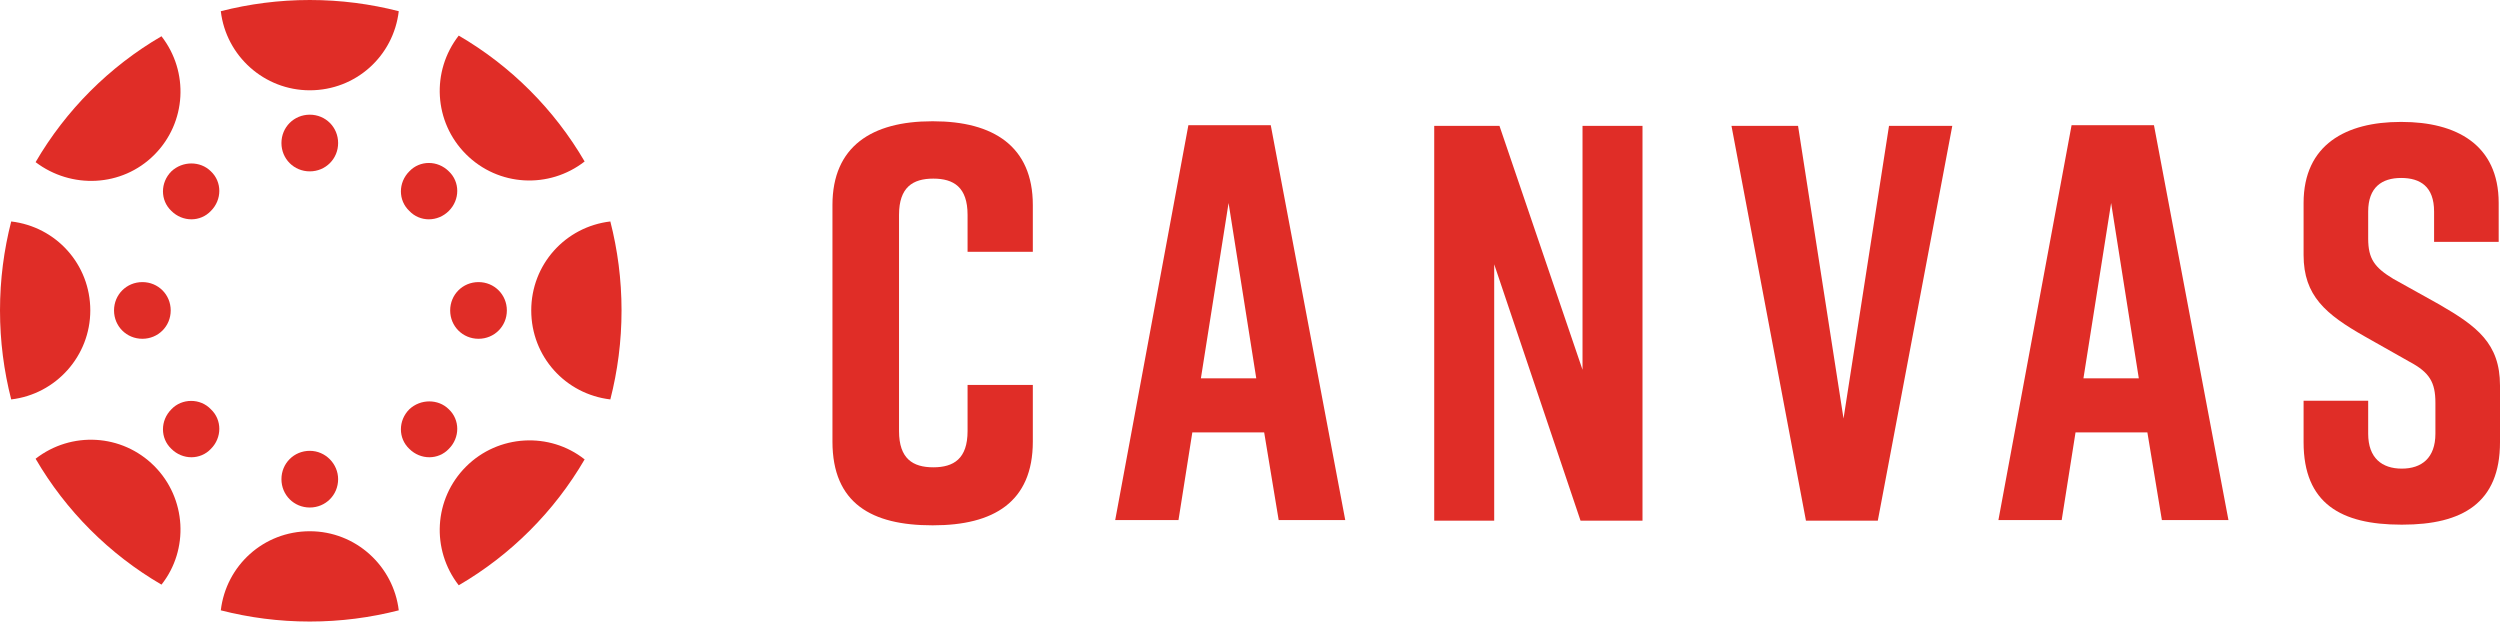
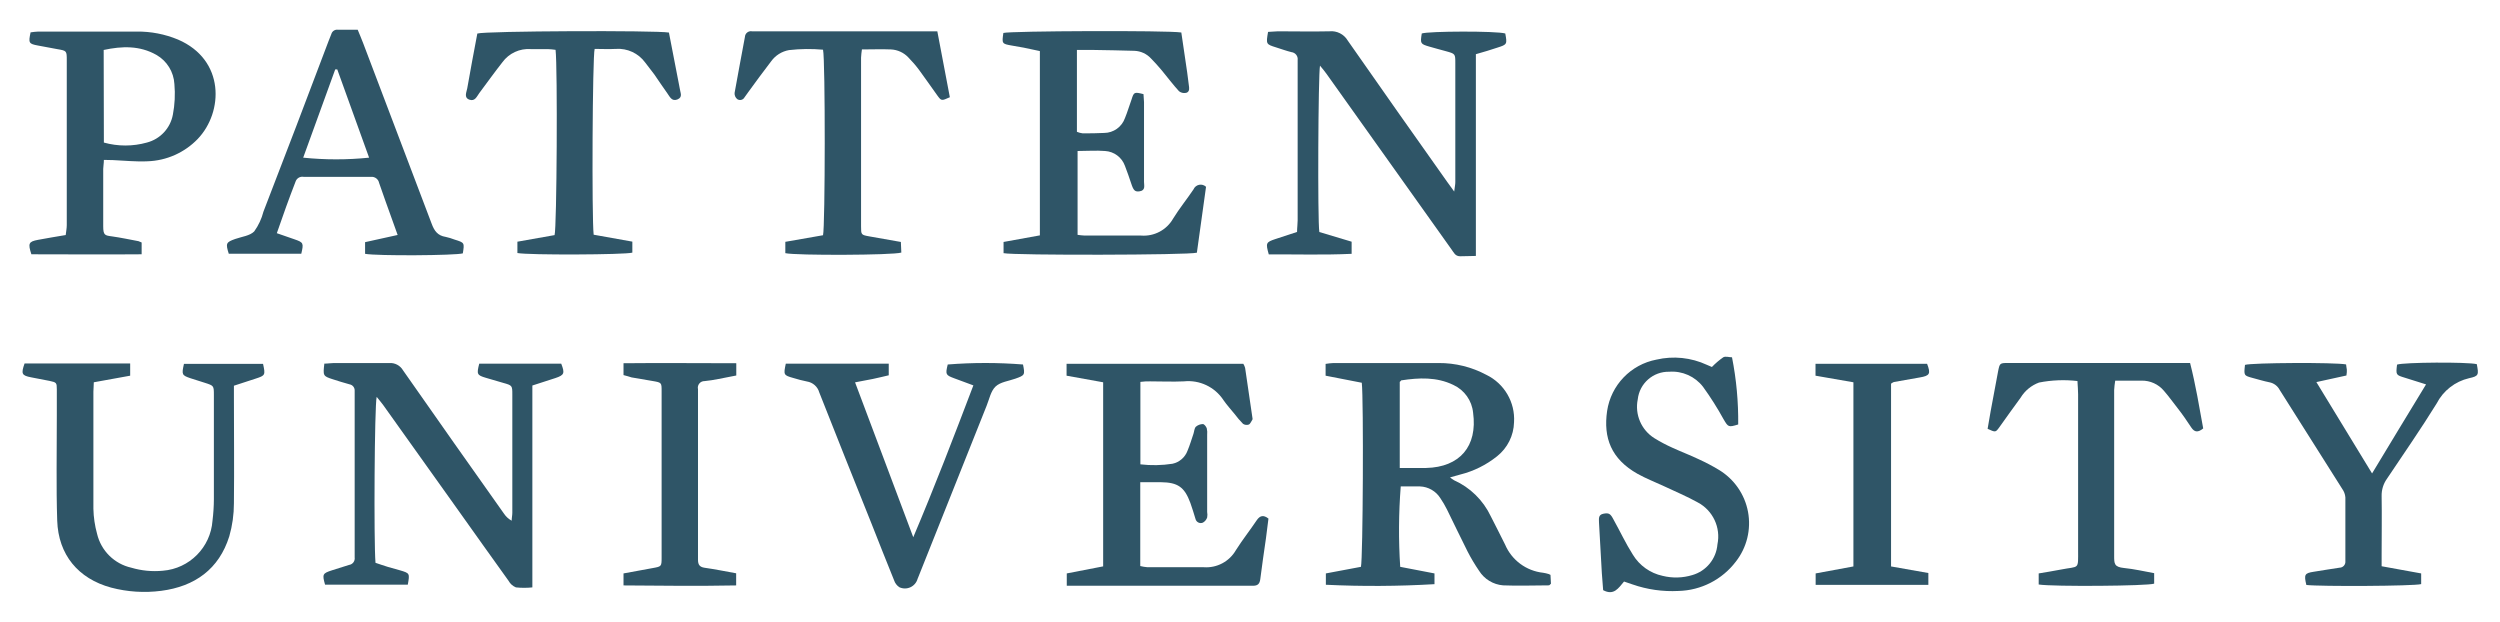
- <svg xmlns="http://www.w3.org/2000/svg" id="Layer_1" viewBox="0 0 379.3 94.3">
-   <style>
-     .st0{fill:#e02d27}
-   </style>
-   <g>
-     <g>
-       <path class="st0" d="M13.7,47.1c0-7-5.2-12.7-12-13.5C0.6,37.9,0,42.4,0,47.1s0.6,9.2,1.7,13.5C8.5,59.8,13.7,54,13.7,47.1z" />
-       <path class="st0" d="M21.6,42.8c-2.4,0-4.3,1.9-4.3,4.3s1.9,4.3,4.3,4.3c2.4,0,4.3-1.9,4.3-4.3S24,42.8,21.6,42.8z" />
-       <path class="st0" d="M80.6,47.1c0,7,5.2,12.7,12,13.5c1.1-4.3,1.7-8.8,1.7-13.5s-0.6-9.2-1.7-13.5C85.8,34.4,80.6,40.1,80.6,47.1z" />
-       <path class="st0" d="M72.6,42.8c-2.4,0-4.3,1.9-4.3,4.3s1.9,4.3,4.3,4.3s4.3-1.9,4.3-4.3S75,42.8,72.6,42.8z" />
-       <path class="st0" d="M47,80.6c-7,0-12.7,5.2-13.5,12c4.3,1.1,8.8,1.7,13.5,1.7c4.7,0,9.2-0.6,13.5-1.7C59.7,85.9,54,80.6,47,80.6z" />
-       <path class="st0" d="M47,68.4c-2.4,0-4.3,1.9-4.3,4.3S44.6,77,47,77c2.4,0,4.3-1.9,4.3-4.3C51.3,70.4,49.4,68.4,47,68.4z" />
-       <path class="st0" d="M47,13.7c7,0,12.7-5.2,13.5-12C56.2,0.6,51.7,0,47,0c-4.7,0-9.2,0.6-13.5,1.7C34.3,8.5,40.1,13.7,47,13.7z" />
-       <path class="st0" d="M47,17.4c-2.4,0-4.3,1.9-4.3,4.3S44.6,26,47,26c2.4,0,4.3-1.9,4.3-4.3C51.3,19.3,49.4,17.4,47,17.4z" />
-       <path class="st0" d="M70.7,70.8c-4.9,4.9-5.3,12.6-1.1,18c7.9-4.6,14.5-11.2,19.1-19.1C83.4,65.5,75.6,65.9,70.7,70.8z" />
-       <path class="st0" d="M62.1,62.1c-1.7,1.7-1.7,4.4,0,6c1.7,1.7,4.4,1.7,6,0c1.7-1.7,1.7-4.4,0-6C66.5,60.5,63.8,60.5,62.1,62.1z" />
-       <path class="st0" d="M23.4,23.5c4.9-4.9,5.3-12.6,1.1-18C16.6,10.1,10,16.7,5.4,24.6C10.8,28.7,18.5,28.4,23.4,23.5z" />
-       <path class="st0" d="M26,26c-1.7,1.7-1.7,4.4,0,6c1.7,1.7,4.4,1.7,6,0c1.7-1.7,1.7-4.4,0-6C30.4,24.4,27.7,24.4,26,26z" />
-       <path class="st0" d="M70.7,23.4c4.9,4.9,12.6,5.3,18,1.1C84.1,16.6,77.5,10,69.6,5.4C65.4,10.8,65.8,18.5,70.7,23.4z" />
-       <path class="st0" d="M68.1,32c1.7-1.7,1.7-4.4,0-6c-1.7-1.7-4.4-1.7-6,0c-1.7,1.7-1.7,4.4,0,6C63.7,33.7,66.4,33.7,68.1,32z" />
-       <path class="st0" d="M23.4,70.7c-4.9-4.9-12.6-5.3-18-1.1c4.6,7.9,11.2,14.5,19.1,19.1C28.7,83.4,28.3,75.6,23.4,70.7z" />
-       <path class="st0" d="M26,62.1c-1.7,1.7-1.7,4.4,0,6c1.7,1.7,4.4,1.7,6,0c1.7-1.7,1.7-4.4,0-6C30.4,60.4,27.6,60.4,26,62.1z" />
-     </g>
-     <g>
-       <path class="st0" d="M156.7,67c0,9.2-6,12.7-15.1,12.7h-0.2c-9.1,0-15.1-3.3-15.1-12.7V31.1c0-8.9,6-12.7,15.1-12.7h0.2 c9.1,0,15.1,3.8,15.1,12.7v7.1h-9.9v-5.6c0-4.2-2.1-5.5-5.2-5.5s-5.2,1.3-5.2,5.5v32.8c0,4.2,2.1,5.5,5.2,5.5s5.2-1.3,5.2-5.5v-7 h9.9V67z" />
-       <path class="st0" d="M191.8,65.6h-10.9l-2.1,13.3h-9.6L180.3,19h12.5l11.3,59.9H194L191.8,65.6z M190.6,57.4l-4.2-26.6l-4.2,26.6 H190.6z" />
-       <path class="st0" d="M217.6,79V19.1h9.9l12.6,37v-37h9.1V79h-9.4l-13.1-38.9V79H217.6z" />
-       <path class="st0" d="M284.9,79H274l-11.3-59.9h10.1l6.9,44.4l6.9-44.4h9.6L284.9,79z" />
-       <path class="st0" d="M325.8,65.6h-10.9l-2.1,13.3h-9.6L314.3,19h12.5l11.3,59.9H328L325.8,65.6z M324.5,57.4l-4.2-26.6l-4.2,26.6 H324.5z" />
-       <path class="st0" d="M369.3,36.6v-4.5c0-3.8-2.1-5.1-5-5.1s-5,1.4-5,5.1v4.1c0,3.1,1,4.4,3.8,6.1l7,3.9c5.7,3.3,9.2,5.9,9.2,12.3 v8.6c0,9.2-5.7,12.5-14.8,12.5h-0.2c-9.1,0-14.8-3.2-14.8-12.5v-6.3h9.8v5c0,3.7,2.1,5.3,5.1,5.3s5.1-1.6,5.1-5.3v-4.7 c0-3.1-0.9-4.6-3.9-6.2l-6.9-3.9c-5.8-3.3-9.2-6.1-9.2-12.3v-7.9c0-8.9,6.5-12.3,14.7-12.3h0.2c8.2,0,14.7,3.4,14.7,12.3v5.9h-9.8 V36.6z" />
-     </g>
-   </g>
+ <svg xmlns="http://www.w3.org/2000/svg" id="Layer_1" data-name="Layer 1" viewBox="0 0 379.3 94.3">
+   <defs>
+     <style>.cls-1{fill:#2f5567;}</style>
+   </defs>
+   <path class="cls-1" d="M200.17,35.2l4.9,1.47v1.84c-4.24.2-8.43.06-12.57.09-.49-1.74-.43-1.85,1-2.33l3.29-1.08c0-.63.09-1.19.09-1.75q0-11.74,0-23.47c0-.28,0-.57,0-.85a1.07,1.07,0,0,0-.94-1.21c-.78-.19-1.53-.47-2.3-.71-1.57-.49-1.57-.49-1.25-2.36.47,0,1-.09,1.48-.09,2.61,0,5.22.06,7.82,0a2.9,2.9,0,0,1,2.8,1.42c5,7.16,10,14.27,15.06,21.4.28.41.58.81,1.08,1.49.09-.72.17-1.08.17-1.43q0-9,0-18.06c0-1.41,0-1.41-1.45-1.81-.82-.23-1.65-.44-2.46-.68-1.4-.41-1.42-.46-1.18-2,1-.36,11.33-.4,12.67,0,.3,1.62.28,1.68-1.18,2.14-1,.34-2.07.66-3.28,1V38.83c-.93,0-1.67.06-2.41.05s-.94-.58-1.26-1l-7.83-11L201.27,11.22c-.28-.41-.61-.78-1-1.26C200,11.23,199.89,33.5,200.17,35.2Z" />
+   <path class="cls-1" d="M212.44,86l5.2,1v1.63a154.93,154.93,0,0,1-16.48.09V87l5.32-1c.31-1.13.42-25.4.13-27.93L201.12,57V55.21a9.94,9.94,0,0,1,1.21-.13c5.31,0,10.63,0,15.93,0a15.17,15.17,0,0,1,7.25,1.79,7.48,7.48,0,0,1,4.2,7.19,6.8,6.8,0,0,1-2.58,5.17A14.58,14.58,0,0,1,221.54,72l-1.54.43a4.38,4.38,0,0,0,.6.43,11.27,11.27,0,0,1,5.57,5.45c.73,1.44,1.47,2.87,2.18,4.31a7.1,7.1,0,0,0,5.78,4.28,5.87,5.87,0,0,1,.83.19,2,2,0,0,1,.28.13l.07,1.34c-.16.14-.23.25-.31.25-2.31,0-4.64.1-6.95,0a4.74,4.74,0,0,1-3.65-2.22,26.77,26.77,0,0,1-1.74-2.92c-1.07-2.11-2.08-4.26-3.13-6.38a15.28,15.28,0,0,0-1-1.71,3.82,3.82,0,0,0-3.09-1.78c-1,0-2,0-2.92,0A85.48,85.48,0,0,0,212.44,86Zm-.07-28V71c1.41,0,2.72,0,4,0,5.12-.12,7.82-3.3,7.13-8.37a5.2,5.2,0,0,0-3-4.23c-2.54-1.23-5.22-1.1-7.91-.69C212.56,57.76,212.49,57.85,212.37,57.94Z" />
+   <path class="cls-1" d="M49.21,55.17c.53,0,1-.09,1.45-.09,2.8,0,5.6,0,8.4,0a2.24,2.24,0,0,1,2.09,1.11q7.63,10.91,15.32,21.75A3.27,3.27,0,0,0,77.63,79c0-.4.1-.81.1-1.21V59.89c0-1.41,0-1.41-1.42-1.81l-2.6-.76c-1.34-.4-1.41-.54-1-2.14H85.15c.57,1.46.46,1.73-.89,2.18l-3.49,1.13V89.12a12.1,12.1,0,0,1-2.49,0,2.23,2.23,0,0,1-1.12-1c-2.55-3.54-5.07-7.1-7.6-10.65q-5.7-8-11.41-16c-.29-.4-.62-.78-1-1.26-.33,1.29-.45,22-.18,25.18.6.2,1.25.43,1.91.63s1.19.33,1.78.5c1.52.45,1.52.46,1.21,2.19H49.32c-.45-1.59-.39-1.72,1.07-2.19.85-.28,1.71-.55,2.57-.81a1,1,0,0,0,.85-1.14c0-.33,0-.66,0-1V60.31c0-.34,0-.67,0-1a.94.94,0,0,0-.78-1c-.87-.23-1.73-.51-2.58-.78C49,57.06,49,57,49.21,55.17Z" />
+   <path class="cls-1" d="M179.23,4.93c.3,2,.6,4.05.89,6.06.1.75.19,1.5.29,2.25.06.44-.1.81-.53.86a1.27,1.27,0,0,1-1-.26c-.92-1-1.75-2.12-2.63-3.18-.52-.61-1.05-1.22-1.62-1.79a3.61,3.61,0,0,0-2.52-1.16c-2-.06-4.07-.1-6.11-.13h-2.61V20a3.4,3.4,0,0,0,.86.23c1.09,0,2.18,0,3.27-.06a3.37,3.37,0,0,0,3.16-2.26c.38-.91.65-1.87,1-2.82.36-1.13.4-1.16,1.81-.81,0,.39.08.81.08,1.22q0,6,0,12.09c0,.55.27,1.31-.69,1.44-.69.09-.91-.13-1.26-1.21-.3-.89-.6-1.79-.95-2.67a3.41,3.41,0,0,0-3-2.24c-1.35-.11-2.72,0-4.18,0V35.63a10.78,10.78,0,0,0,1.1.11c2.85,0,5.69,0,8.54,0a5.13,5.13,0,0,0,4.86-2.58c.94-1.53,2.09-2.94,3.09-4.43a1.18,1.18,0,0,1,1.9-.39c-.46,3.31-.93,6.66-1.39,10-1.31.37-27.71.42-29.33.07v-1.7l5.51-1V7.75c-.82-.18-1.63-.36-2.45-.52-.61-.12-1.22-.21-1.82-.32C152,6.65,152,6.61,152.23,5,153.23,4.69,177.14,4.59,179.23,4.93Z" />
+   <path class="cls-1" d="M173,73.16V85.88a6.62,6.62,0,0,0,1.1.18c2.85,0,5.7,0,8.54,0a5.19,5.19,0,0,0,4.87-2.59c1-1.58,2.13-3,3.17-4.55.47-.68,1-.85,1.77-.24-.12,1-.24,2-.38,3-.29,2.07-.61,4.13-.86,6.19-.09.71-.39,1-1.09,1-.29,0-.57,0-.86,0H161.85V87l5.52-1.07V58L161.82,57v-1.8h26.82a2.43,2.43,0,0,1,.27.62c.37,2.48.73,5,1.09,7.45,0,.14.09.31,0,.42s-.29.61-.52.72a1,1,0,0,1-.88-.1,14.33,14.33,0,0,1-1.29-1.5c-.57-.7-1.18-1.37-1.69-2.11a6.38,6.38,0,0,0-6-2.84c-1.71.08-3.42,0-5.13,0-.46,0-.92,0-1.47.08V70.45a18,18,0,0,0,4.87-.09,3.13,3.13,0,0,0,2.29-2c.35-.83.6-1.69.89-2.54.12-.36.13-.82.36-1.07a1.66,1.66,0,0,1,1.07-.41c.21,0,.5.38.59.64a3,3,0,0,1,.06,1V77.67a2.38,2.38,0,0,1,0,.85,1.42,1.42,0,0,1-.64.77.82.82,0,0,1-1.13-.56c-.25-.81-.49-1.64-.78-2.43-.89-2.41-1.9-3.11-4.47-3.14Z" />
+   <path class="cls-1" d="M15.76,24.26c0,.55-.1,1-.1,1.38,0,2.89,0,5.78,0,8.67,0,1.37.24,1.41,1.3,1.55,1.36.19,2.7.48,4.05.73a4.24,4.24,0,0,1,.48.2v1.79c-5.65.05-11.22,0-16.73,0-.54-1.67-.41-1.92,1-2.19s2.7-.47,4.21-.73c.05-.51.16-1,.16-1.5q0-12.51,0-25c0-1.46,0-1.46-1.46-1.71L5.77,6.91c-1.4-.26-1.48-.38-1.13-2a10.7,10.7,0,0,1,1.18-.12c5,0,10,0,14.93,0A15.84,15.84,0,0,1,27,6c7.16,3.08,6.9,11,3,15.08a11.08,11.08,0,0,1-7.61,3.39c-1.74.09-3.49-.11-5.24-.18Zm0-2.63a12.12,12.12,0,0,0,6.52,0,5.39,5.39,0,0,0,3.95-4.24,16.79,16.79,0,0,0,.23-4.64,5.44,5.44,0,0,0-2.73-4.42c-2.53-1.43-5.2-1.35-8-.75Z" />
+   <path class="cls-1" d="M14.23,58c0,.58-.06,1-.06,1.42,0,5.92,0,11.85,0,17.77A15.53,15.53,0,0,0,14.73,81a6.88,6.88,0,0,0,5.19,5.13,12.53,12.53,0,0,0,4.79.46A8.2,8.2,0,0,0,32.24,79a27.44,27.44,0,0,0,.21-3.26q0-7.89,0-15.79c0-1.43,0-1.43-1.37-1.87-.72-.23-1.45-.45-2.17-.69-1.32-.45-1.37-.55-1-2.18h12c.37,1.69.34,1.76-1.11,2.23l-3.31,1.08v1.77c0,5.36.06,10.71,0,16.07a18.13,18.13,0,0,1-.7,5c-1.56,5-5.25,7.62-10.33,8.28a19.77,19.77,0,0,1-7.61-.49c-5-1.36-8-5-8.17-10.16s-.05-10.62-.06-15.92c0-1.33,0-2.66,0-4,0-1-.05-1.06-1.1-1.28l-2.79-.54c-1.43-.28-1.56-.52-1-2.11H19.75V57Z" />
+   <path class="cls-1" d="M42,35.38l2.71.94c1.33.46,1.38.57,1,2.18h-11c-.5-1.59-.42-1.75,1-2.25,1-.35,2.2-.47,2.86-1.14a8.9,8.9,0,0,0,1.4-3q5-12.93,9.88-25.88c.14-.35.29-.7.42-1.06a.91.91,0,0,1,1-.66h3c.31.76.59,1.41.84,2.07q5.2,13.68,10.38,27.36c.4,1.08.91,1.81,2.12,2a8.79,8.79,0,0,1,1.36.41c1.51.47,1.51.47,1.25,2.09-1.11.33-13,.41-14.83.07V36.74l4.94-1.09c-.33-.91-.59-1.66-.86-2.4-.65-1.83-1.33-3.66-1.95-5.49a1.15,1.15,0,0,0-1.22-.93c-3.42,0-6.83,0-10.24,0a1.08,1.08,0,0,0-1.22.73C43.85,30.11,42.94,32.65,42,35.38Zm9.21-24.85h-.35Q48.43,17.21,46,23.92a49.05,49.05,0,0,0,10,0Q53.59,17.21,51.17,10.53Z" />
+   <path class="cls-1" d="M142.21,4.75c.66,3.46,1.28,6.74,1.9,10-1.26.57-1.28.58-1.9-.27-.92-1.26-1.79-2.56-2.73-3.82a17.91,17.91,0,0,0-1.66-1.94,3.87,3.87,0,0,0-2.65-1.22c-1.41-.06-2.83,0-4.4,0a12.26,12.26,0,0,0-.13,1.26q0,12.8,0,25.59c0,1.27,0,1.29,1.29,1.52l4.75.84.07,1.61c-1.24.41-16,.46-17.6.09V36.69l5.72-1c.33-1.26.36-26.66,0-28.15a25.44,25.44,0,0,0-5.16.06A4.25,4.25,0,0,0,117,9.3c-1.19,1.53-2.32,3.11-3.47,4.67l-.58.81a.76.76,0,0,1-1.11.25,1.12,1.12,0,0,1-.39-.92c.49-2.84,1.06-5.67,1.57-8.51a.91.91,0,0,1,1.08-.85h28.07Z" />
+   <path class="cls-1" d="M246.4,88.23c-.85,1-1.54,2.18-3.17,1.31-.06-.82-.14-1.71-.2-2.6-.15-2.55-.3-5.11-.43-7.66,0-.55-.15-1.18.68-1.34s1.06,0,1.52.88c1,1.79,1.85,3.63,2.94,5.34a7,7,0,0,0,4.52,3.21,8.48,8.48,0,0,0,4.5-.12,5.29,5.29,0,0,0,3.81-4.66,5.85,5.85,0,0,0-3-6.37c-1.65-.92-3.41-1.65-5.12-2.46-1.33-.62-2.71-1.15-4-1.87-4-2.25-5.21-5.46-4.62-9.53a9.34,9.34,0,0,1,7.49-7.8,11.83,11.83,0,0,1,7.64.79c.25.12.51.22.77.33a11.58,11.58,0,0,1,1.72-1.47c.34-.2.91,0,1.33,0a49.59,49.59,0,0,1,.94,10.19c-1.49.46-1.52.4-2.23-.81a47.25,47.25,0,0,0-3.11-4.91,5.92,5.92,0,0,0-5.12-2.28,4.7,4.7,0,0,0-4.78,4.19A5.62,5.62,0,0,0,251,66.48a23.44,23.44,0,0,0,2.76,1.46c1.33.61,2.71,1.13,4,1.75a28.89,28.89,0,0,1,3,1.58,9.45,9.45,0,0,1,2.6,13.94,11.28,11.28,0,0,1-8.7,4.45,18.28,18.28,0,0,1-7-1Z" />
+   <path class="cls-1" d="M101.49,4.94c.5,2.59,1,5.14,1.49,7.69a8.28,8.28,0,0,1,.16.84c.06.57.5,1.25-.34,1.61s-1.16-.36-1.53-.89c-.69-1-1.36-1.94-2-2.9q-.68-.91-1.38-1.8a5.07,5.07,0,0,0-4.45-2.07c-1.08.06-2.17,0-3.22,0-.33,1.11-.45,25.63-.15,28.19l5.87,1.05v1.67c-1.16.33-15.71.39-17.44.06V36.67l5.64-1c.34-1,.47-25.51.15-28.11a10.76,10.76,0,0,0-1.18-.11c-.85,0-1.71,0-2.56,0a4.89,4.89,0,0,0-4.33,2C75,11,73.88,12.57,72.72,14.12c-.38.51-.65,1.31-1.51,1s-.43-1.12-.32-1.72c.5-2.79,1-5.58,1.53-8.31C73.53,4.69,99.55,4.59,101.49,4.94Z" />
+   <path class="cls-1" d="M334.27,65c-.8.66-1.32.58-1.8-.13-.66-1-1.34-2-2.05-2.9s-1.36-1.82-2.11-2.68a4.33,4.33,0,0,0-3.39-1.54h-4a13.42,13.42,0,0,0-.16,1.42q0,12.58,0,25.17c0,1.18,0,1.69,1.52,1.84s3,.5,4.55.78v1.59c-.95.36-15.35.48-17.52.13V87c1.11-.19,2.22-.36,3.33-.58,2.87-.57,2.65.12,2.65-3q0-11.81,0-23.61c0-.6-.06-1.21-.1-2a18.88,18.88,0,0,0-5.83.23,5.48,5.48,0,0,0-2.8,2.31c-1.11,1.48-2.15,3-3.24,4.5-.56.77-.58.75-1.76.21.15-.88.3-1.81.47-2.72.37-2,.74-4,1.12-6,.25-1.25.26-1.27,1.57-1.27h27.56C333.13,58.41,333.67,61.71,334.27,65Z" />
+   <path class="cls-1" d="M349.92,88.75c-.38-1.58-.26-1.79,1.1-2s2.61-.43,3.93-.62a.9.9,0,0,0,.89-1c0-3.22,0-6.44,0-9.67a2.55,2.55,0,0,0-.48-1.29c-3.15-5-6.33-10-9.48-15A2.23,2.23,0,0,0,344.31,58c-.84-.17-1.65-.42-2.48-.64-1.41-.38-1.4-.38-1.22-2,1-.33,13.67-.4,15.34-.07,0,.24.09.51.11.78s0,.47-.06.9l-4.56,1,8.45,13.86c2.79-4.61,5.43-9,8.19-13.51l-3.18-1c-1.41-.43-1.41-.43-1.22-2,1-.36,10.69-.42,12.1-.07.3,1.61.32,1.81-1.17,2.13a7.43,7.43,0,0,0-4.93,3.85c-2.39,3.87-5,7.62-7.52,11.39a4.35,4.35,0,0,0-.82,2.64c.05,3,0,6,0,9v1.65l6,1.09v1.62C366.26,88.93,352,89,349.92,88.75Z" />
+   <path class="cls-1" d="M147.68,58.47l-2.89-1.07c-1.32-.49-1.37-.58-1-2.1a72.56,72.56,0,0,1,11.42,0c.32,1.59.28,1.64-1.16,2.15-1,.36-2.27.5-3,1.19s-.95,1.91-1.36,2.92L139.38,87.42l-.16.39a2,2,0,0,1-2.76,1.29,2,2,0,0,1-.81-1.06c-1.18-2.9-2.32-5.8-3.47-8.71-2.63-6.59-5.29-13.18-7.88-19.79a2.31,2.31,0,0,0-1.87-1.66,20.74,20.74,0,0,1-2.06-.53c-1.49-.42-1.51-.47-1.15-2.17h15.62v1.76c-.81.19-1.63.39-2.44.56s-1.65.31-2.67.51c3,7.94,5.9,15.72,8.83,23.5C141.78,73.92,144.71,66.28,147.68,58.47Z" />
+   <path class="cls-1" d="M281.2,58,275.45,57v-1.8h16.93c.58,1.52.41,1.81-1.13,2.07-1.3.22-2.61.45-3.91.69a1.85,1.85,0,0,0-.43.25V85.94l5.66,1v1.8h-17.1V87l5.73-1.06Z" />
+   <path class="cls-1" d="M94.6,56.91v-1.8c5.7-.06,11.36,0,17.11,0v1.86L109,57.5c-.69.13-1.4.26-2.1.32a1,1,0,0,0-1,1.23c0,.28,0,.57,0,.85V84.08c0,.28,0,.56,0,.85,0,.74.25,1.1,1,1.21,1.58.22,3.16.55,4.79.84v1.84c-5.67.11-11.32.05-17.09,0V87l4.47-.82c1.27-.23,1.31-.24,1.31-1.54q0-12.66,0-25.31c0-1.27,0-1.29-1.34-1.52l-3.22-.55C95.44,57.16,95.05,57,94.6,56.91Z" />
</svg>
